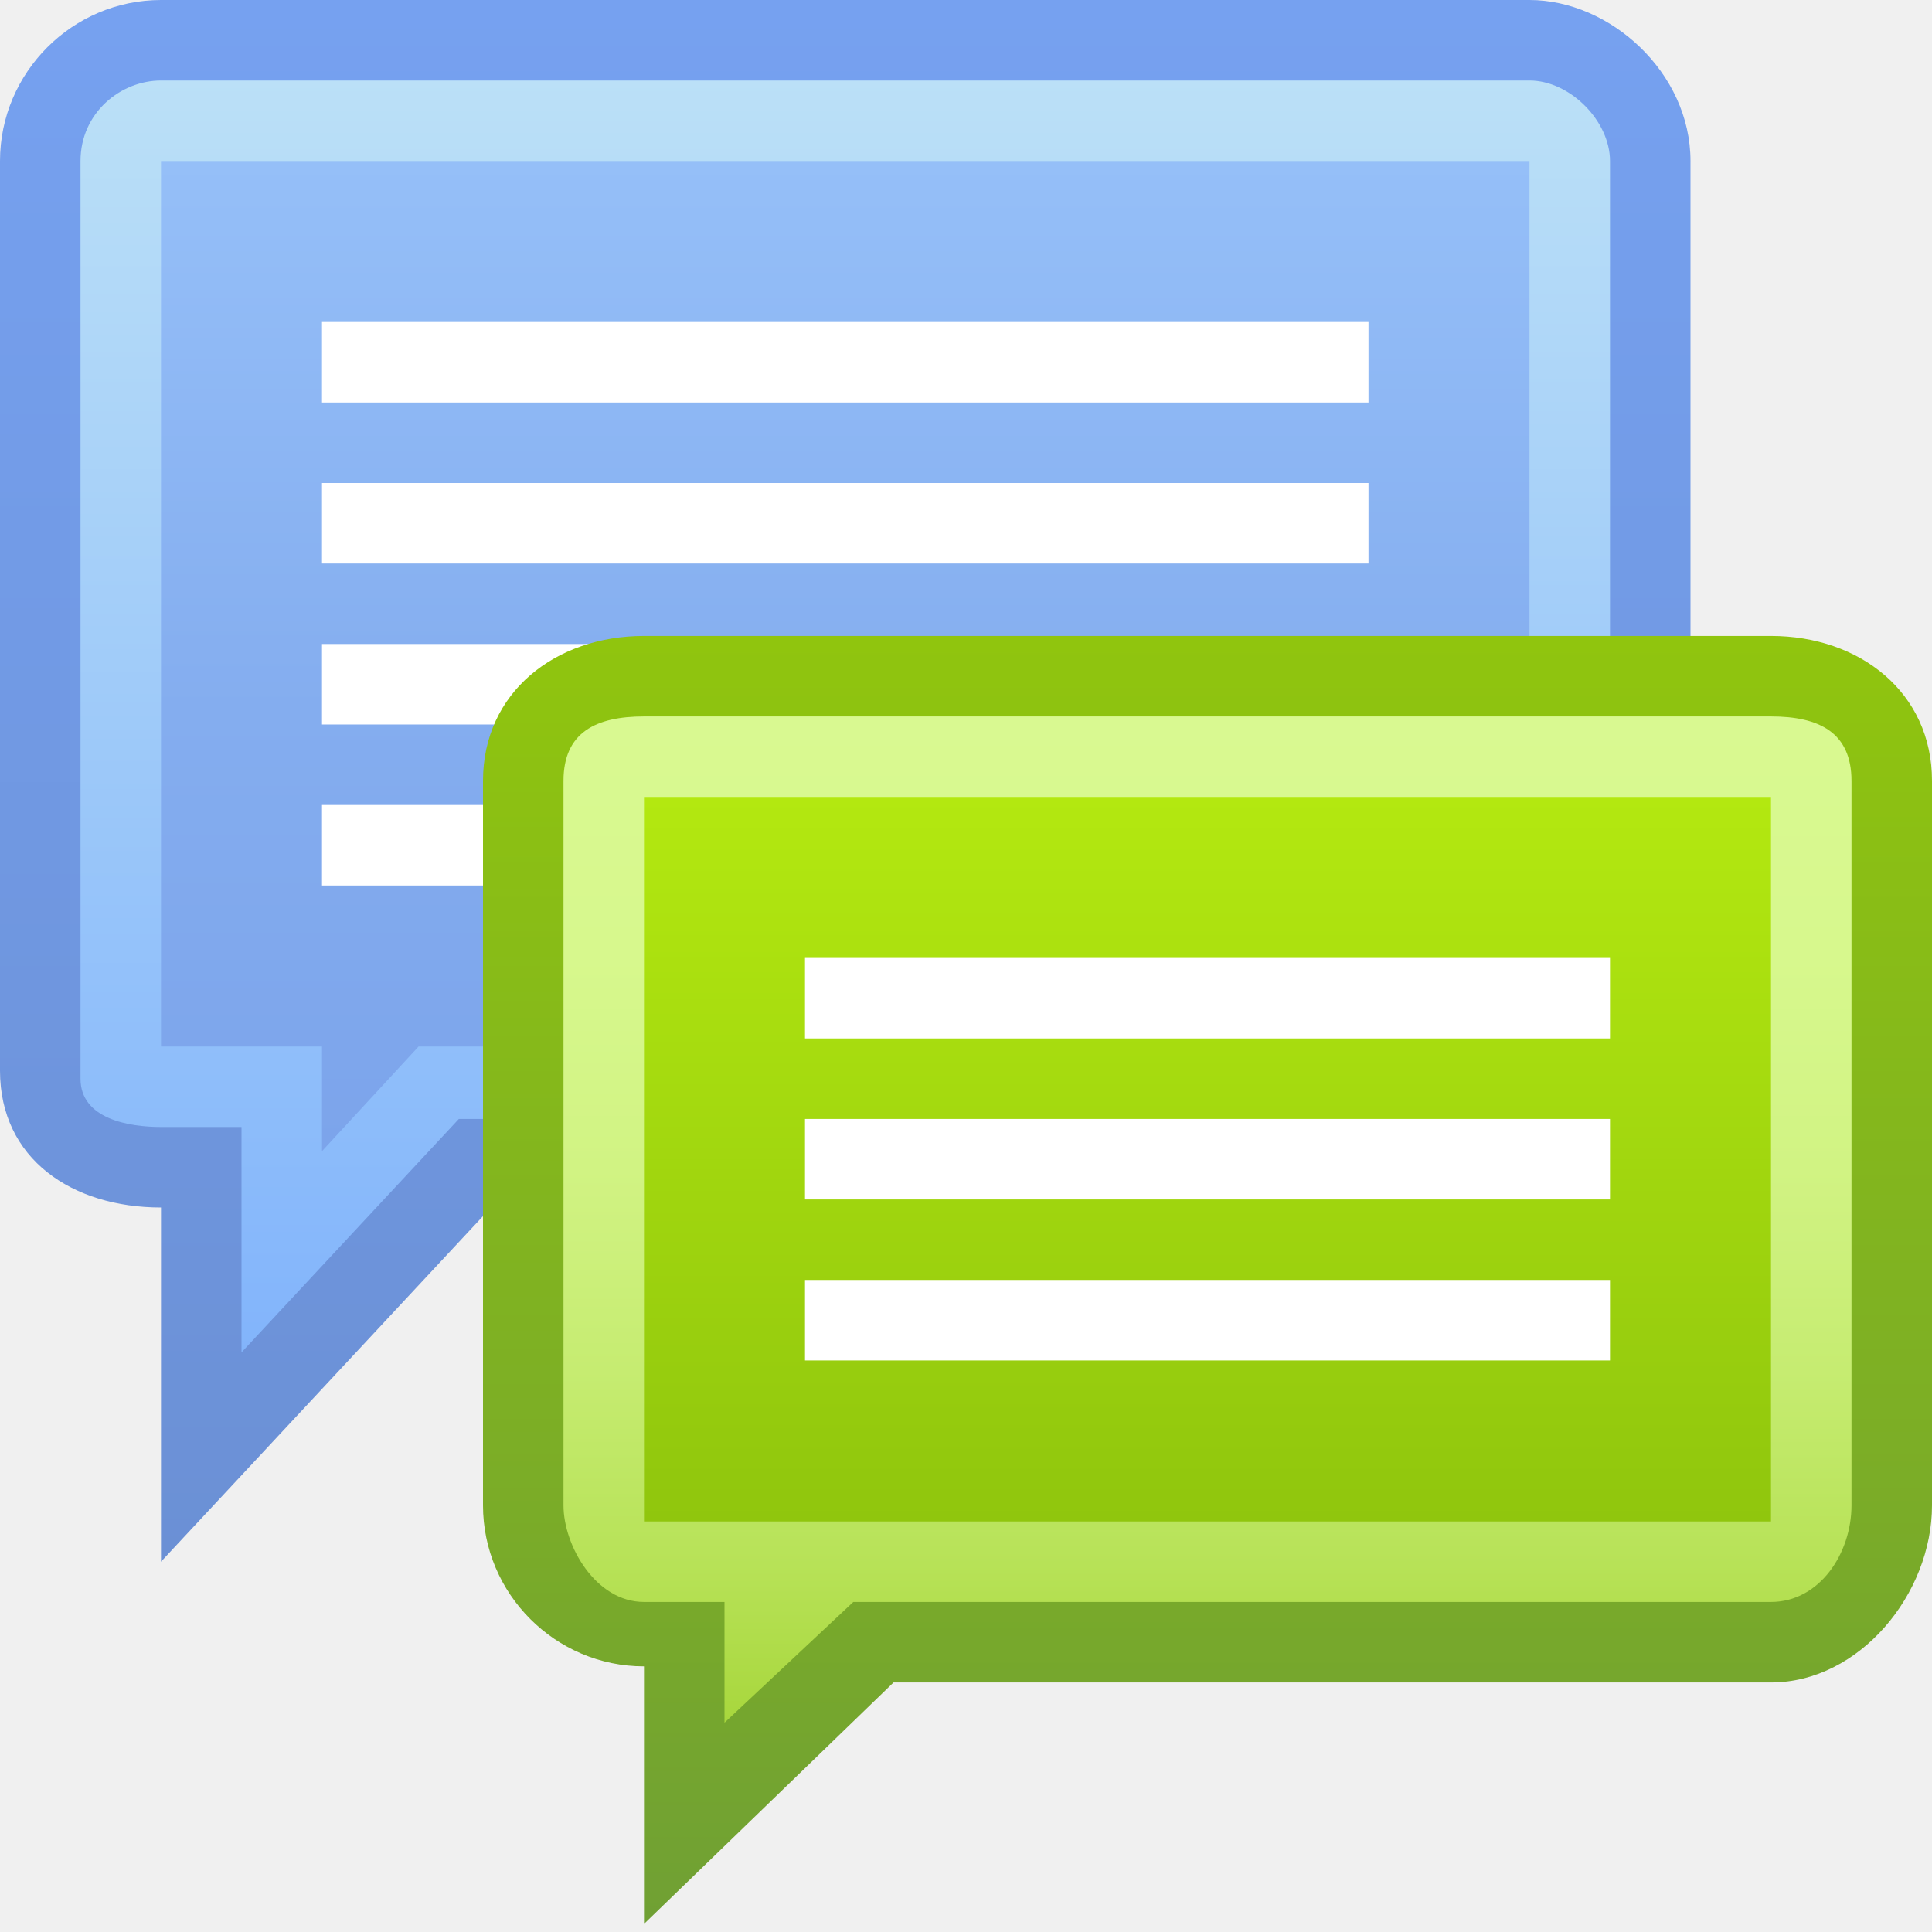
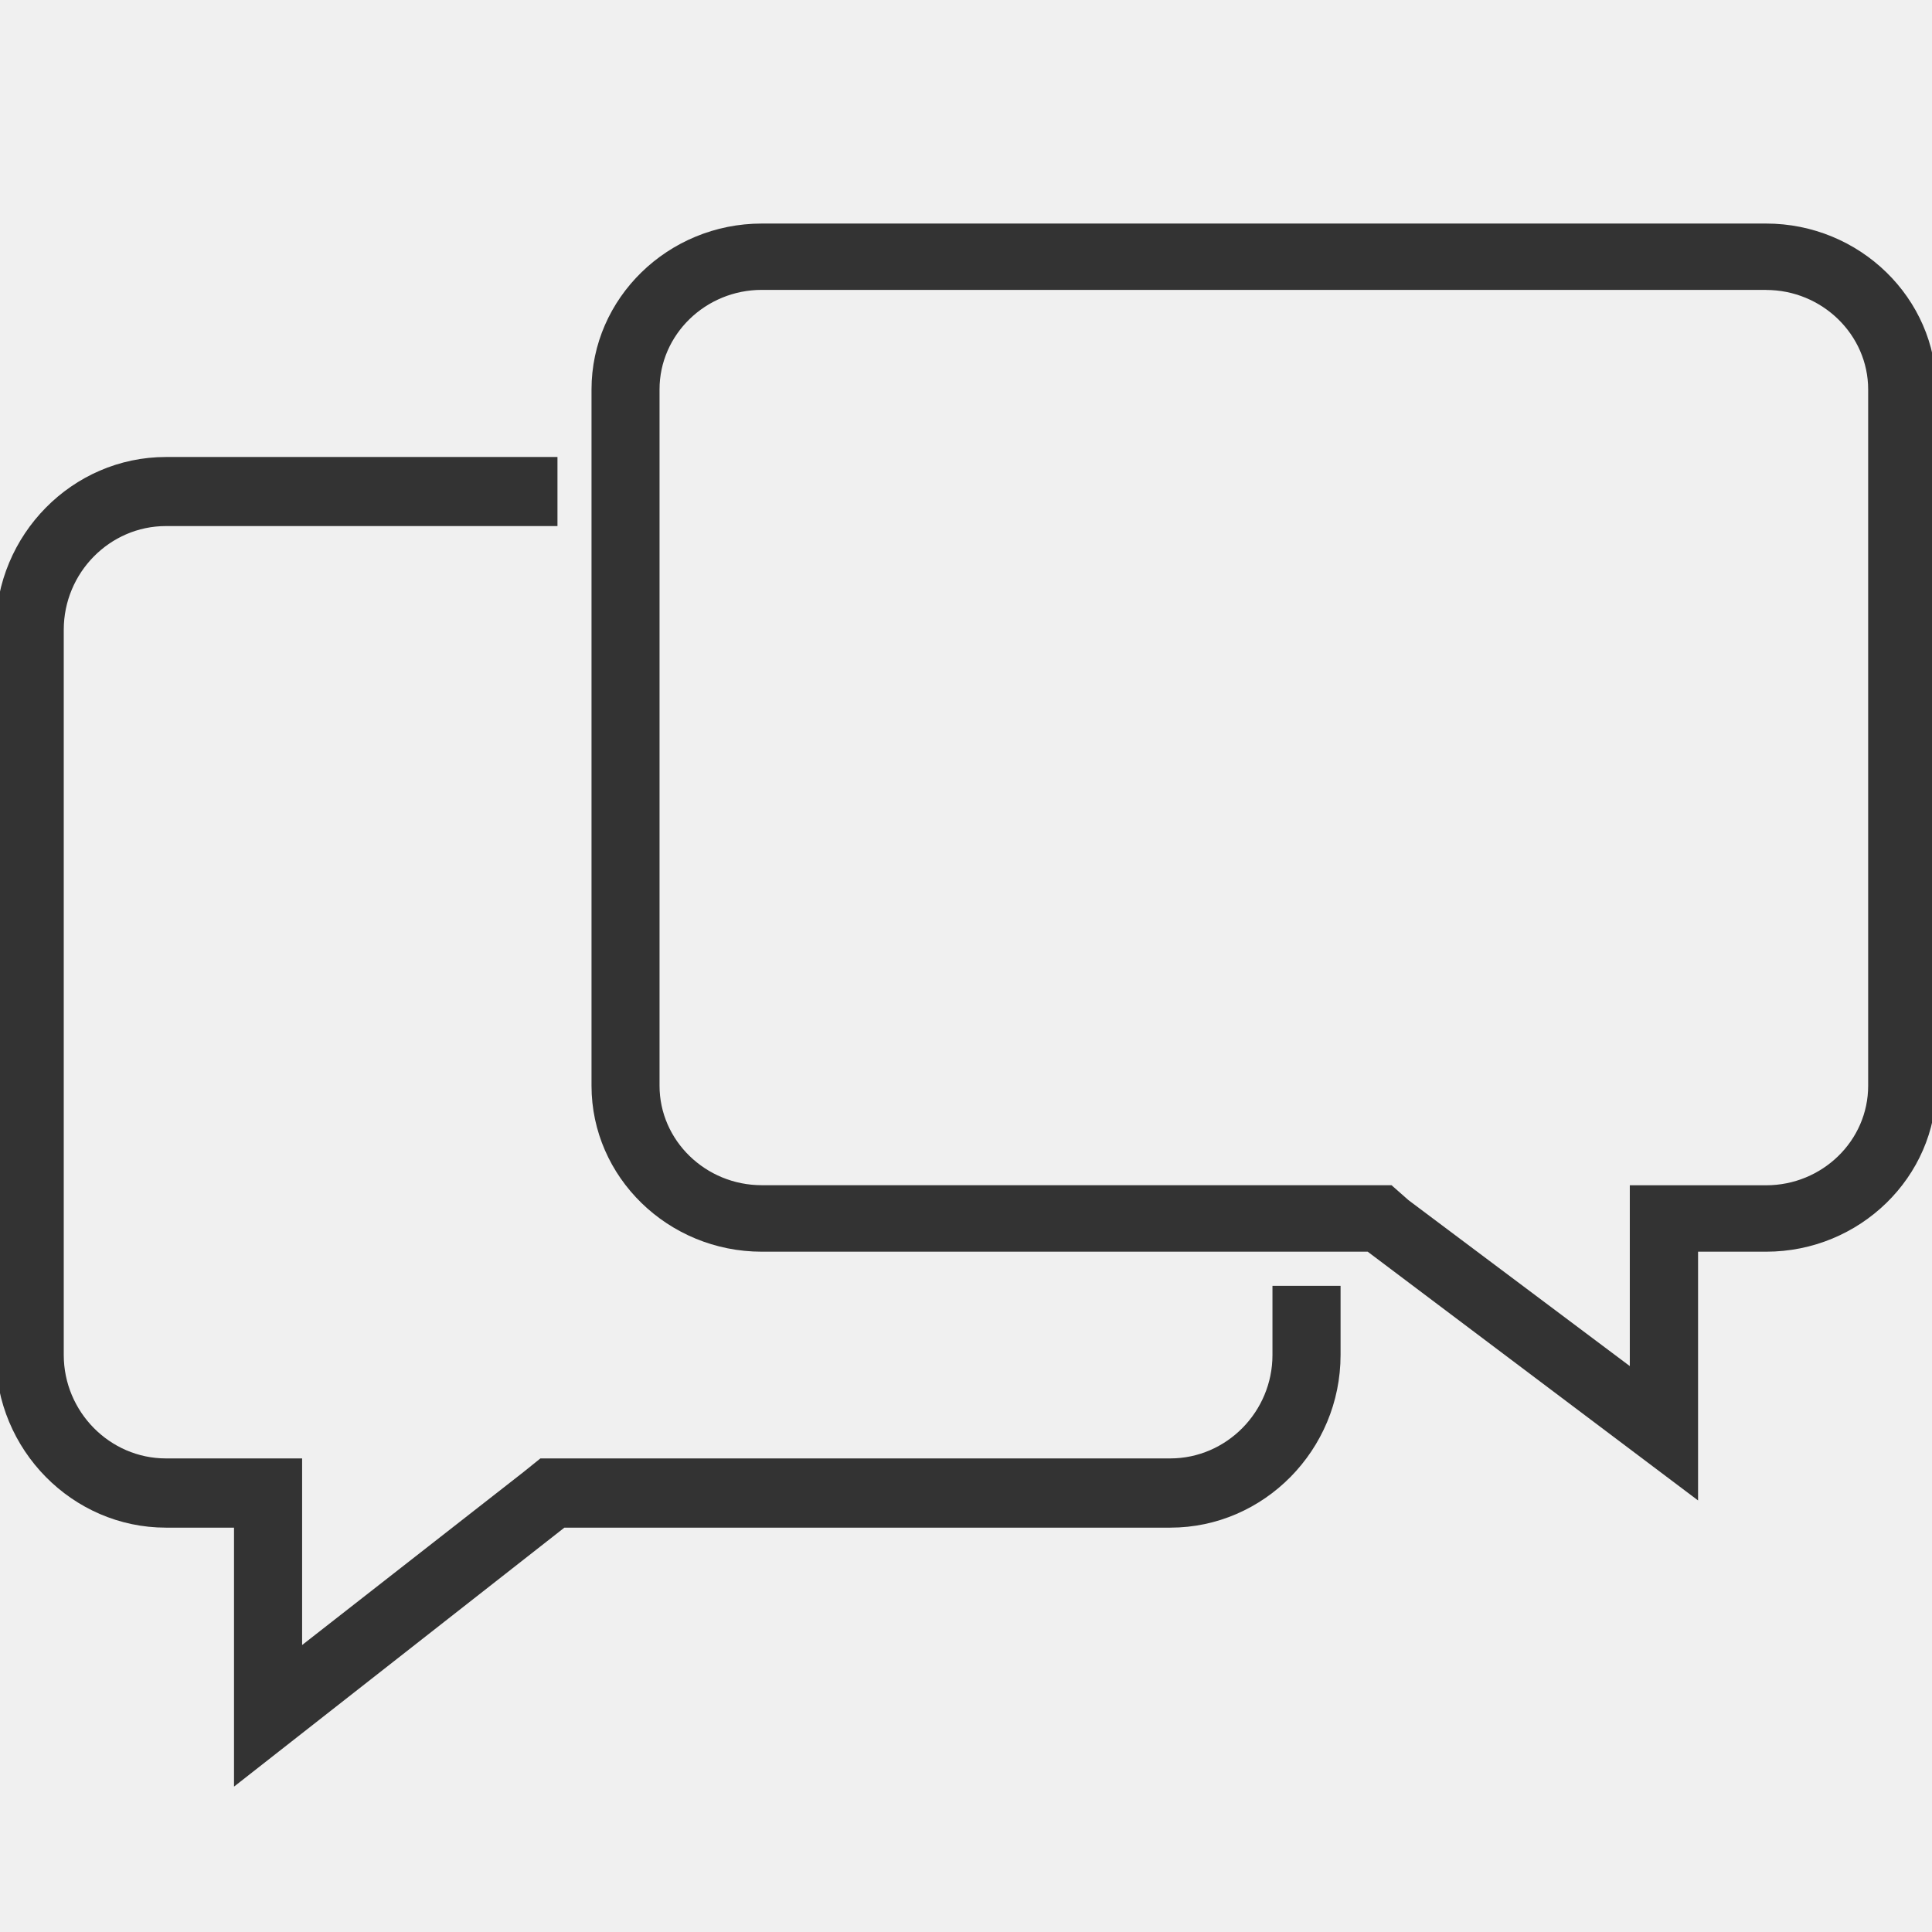
- <svg xmlns="http://www.w3.org/2000/svg" version="1.1" x="0px" y="0px" width="24px" height="24px" viewBox="0 0 24 24" style="overflow:visible;enable-background:new 0 0 24 24;" xml:space="preserve" preserveAspectRatio="xMinYMid meet">
-   <defs>
- </defs>
-   <linearGradient id="SVGID_1_" gradientUnits="userSpaceOnUse" x1="10.499" y1="0" x2="10.499" y2="19.431">
-     <stop offset="0" style="stop-color:#76A1F0" />
-     <stop offset="1" style="stop-color:#6B90D5" />
-   </linearGradient>
-   <path style="fill:url(#SVGID_1_);" d="M19,0H2C0.9,0,0,0.9,0,2v11.3C0,14.4,0.9,15,2,15h0v4.4L6.1,15H19c1.1,0,2-0.5,2-1.6V2  C21,0.9,20,0,19,0z" />
-   <linearGradient id="SVGID_2_" gradientUnits="userSpaceOnUse" x1="10.499" y1="0.953" x2="10.499" y2="16.838">
-     <stop offset="0" style="stop-color:#BBE0F7" />
-     <stop offset="1" style="stop-color:#82B4FB" />
-   </linearGradient>
-   <path style="fill:url(#SVGID_2_);" d="M3,14H2c-0.4,0-1-0.1-1-0.6V2c0-0.6,0.5-1,1-1H19c0.5,0,1,0.5,1,1v11.3c0,0.6-0.8,0.6-1,0.6  H5.7L3,16.8V14z" />
-   <linearGradient id="SVGID_3_" gradientUnits="userSpaceOnUse" x1="10.498" y1="1.978" x2="10.498" y2="14.314">
-     <stop offset="0" style="stop-color:#95BFF8" />
-     <stop offset="0.557" style="stop-color:#84ADEF" />
-     <stop offset="1" style="stop-color:#7CA4EB" />
-   </linearGradient>
-   <path style="fill:url(#SVGID_3_);" d="M4,13c0,0-2,0-2,0V2l17,0l0,11c0,0-13.8,0-13.8,0L4,14.3V13z" />
-   <path style="fill:#FFFFFF;" d="M17,11H4v-1h13V11z M17,8H4v1h13V8z M17,6H4v1h13V6z M17,4H4v1h13V4z" />
-   <linearGradient id="SVGID_4_" gradientUnits="userSpaceOnUse" x1="15" y1="7.896" x2="15" y2="23.897">
-     <stop offset="0" style="stop-color:#90C50E" />
-     <stop offset="1" style="stop-color:#70A034" />
-   </linearGradient>
-   <path style="fill:url(#SVGID_4_);" d="M22,7.9H8c-1.1,0-2,0.7-2,1.8v9c0,1.1,0.9,2,2,2v3.2l3.1-3H22c1.1,0,2-1.1,2-2.2v-9  C24,8.6,23.1,7.9,22,7.9z" />
-   <linearGradient id="SVGID_5_" gradientUnits="userSpaceOnUse" x1="15" y1="8.896" x2="15" y2="21.391">
-     <stop offset="0" style="stop-color:#D9F991" />
-     <stop offset="0.239" style="stop-color:#D7F88D" />
-     <stop offset="0.45" style="stop-color:#D1F383" />
-     <stop offset="0.651" style="stop-color:#C6EC71" />
-     <stop offset="0.844" style="stop-color:#B7E257" />
-     <stop offset="1" style="stop-color:#A8D73D" />
-   </linearGradient>
-   <path style="fill:url(#SVGID_5_);" d="M9,19.9H8c-0.6,0-1-0.7-1-1.2v-9c0-0.6,0.4-0.8,1-0.8h14c0.6,0,1,0.2,1,0.8v9  c0,0.6-0.4,1.2-1,1.2H10.6L9,21.4V19.9z" />
-   <linearGradient id="SVGID_6_" gradientUnits="userSpaceOnUse" x1="15" y1="9.896" x2="15" y2="18.896">
-     <stop offset="0" style="stop-color:#B3E810" />
-     <stop offset="1" style="stop-color:#90C60D" />
-   </linearGradient>
-   <polygon style="fill:url(#SVGID_6_);" points="10,18.9 8,18.9 8,9.9 22,9.9 22,18.9 10.2,18.9 10,18.9 " />
-   <path style="fill:#FFFFFF;" d="M20,16.9H10v-1h10V16.9z M20,13.9H10v1h10V13.9z M20,11.9H10v1h10V11.9z" />
+ <svg xmlns="http://www.w3.org/2000/svg" version="1.1" id="Layer_1" x="0px" y="0px" width="24px" height="24px" viewBox="0 0 24 24" enable-background="new 0 0 24 24" xml:space="preserve">
+   <g>
+     <path fill="#333333" d="M-30.914,5.988c0.908,0,1.652,0.744,1.652,1.651v11.557c0,0.908-0.744,1.65-1.652,1.65h-1.1h-1.102v1.102   v1.898l-3.576-2.752l-0.275-0.248h-0.387h-9.795c-0.908,0-1.651-0.742-1.651-1.65V7.639c0-0.907,0.743-1.651,1.651-1.651H-30.914    M-31.009,5.174l-16.101-0.021c-1.514,0-2.458,1.012-2.458,2.524l-0.021,11.518c0,1.516,0.861,2.459,2.375,2.459l9.896,0.104   l4.875,3.436l0.354-3.52l1.146,0.082c1.514,0,2.584-1.109,2.584-2.625l-0.104-11.625C-28.463,5.995-29.495,5.174-31.009,5.174   L-31.009,5.174z" />
+     <line fill="none" x1="-31.198" y1="4.39" x2="-31.198" y2="4.39" />
+     <path fill="#303A3F" d="M-36.418,11.925h-10.189c-0.275,0-0.502-0.189-0.502-0.42v-0.031c0-0.23,0.227-0.42,0.502-0.42h10.189   c0.275,0,0.502,0.189,0.502,0.42v0.031C-35.91,11.736-36.137,11.925-36.418,11.925z" />
+     <path fill="#303A3F" d="M-31.48,14.952h-14.896c-0.401,0-0.733-0.189-0.733-0.42v-0.033c0-0.229,0.332-0.419,0.733-0.419h14.896   c0.402,0,0.732,0.19,0.732,0.419v0.033C-30.74,14.763-31.072,14.952-31.48,14.952z" />
+     <path fill="#303A3F" d="M-31.48,17.88h-14.896c-0.401,0-0.733-0.189-0.733-0.42v-0.033c0-0.23,0.332-0.42,0.733-0.42h14.896   c0.402,0,0.732,0.189,0.732,0.42v0.033C-30.74,17.69-31.072,17.88-31.48,17.88z" />
+     <path fill="#FFFFFF" d="M-26.558,7.317l-5.873,5.25c0,0-2.016,0.52-2.119,0.52c-0.105,0-1.391-0.52-1.564-0.777   c-0.174-0.26-0.488-1.01-0.488-1.207c0-0.199,0.035-0.901,0-0.901c-0.033,0-0.033-0.479,0-0.702   c0.035-0.222,0.592-1.812,0.592-1.812s0.277-0.812,0.312-0.924c0.035-0.11,1.008-0.961,1.182-1.072s1.807-0.998,1.807-0.998   l1.117-0.48l1.107-0.407h3.197L-26.558,7.317z" />
+     <g>
+       <path fill="#303A3F" d="M-34.683,7.403l-1.279,3.431c-0.066,0.181,0.031,0.327,0.227,0.319l3.623-0.124    c0.074-0.005,0.143-0.024,0.215-0.063l0.004,0.006c0.01-0.006,0.02-0.016,0.029-0.021l3.346-2.427l-0.578-0.812l-3.02,2.193    c-0.121,0.09-0.291,0.057-0.379-0.065l-0.137-0.192c-0.088-0.122-0.059-0.293,0.062-0.383l3.016-2.188l-0.568-0.803l-3.047,2.208    c-0.111,0.079-0.258,0.053-0.338-0.06l-0.172-0.238c-0.078-0.111-0.051-0.262,0.057-0.342l3.053-2.207l-0.607-0.864l-3.234,2.347    C-34.532,7.177-34.636,7.278-34.683,7.403z M-34.296,8.037l1.717,2.417c0.102,0.148-0.07,0.383-0.295,0.391l-1.977,0.035    c-0.012-0.035-0.016-0.071-0.035-0.101l-0.512-0.721c-0.004-0.006,0-0.016-0.004-0.016l0.646-1.849    C-34.679,7.983-34.397,7.889-34.296,8.037z" />
+       <path fill="#303A3F" d="M-30.94,4.586l0.385-0.282c0.719-0.522,1.723-0.351,2.24,0.376l0.791,1.117    c0.516,0.725,0.344,1.741-0.373,2.264l-0.387,0.284L-30.94,4.586z" />
+     </g>
+   </g>
+   <g>
+     <path fill="#333333" d="M15.807,15.973v0.859c0,0.705-0.571,1.285-1.27,1.285H7.01H6.713l-0.211,0.17l-2.749,2.148v-1.459v-0.859   H2.906H2.061c-0.697,0-1.269-0.58-1.269-1.285V7.823c0-0.707,0.571-1.288,1.269-1.288h4.864V5.677H2.061   c-1.162,0-2.114,0.966-2.114,2.146v9.009c0,1.178,0.952,2.145,2.114,2.145h0.846v3.217l4.104-3.217h7.527   c1.164,0,2.115-0.967,2.115-2.145v-0.859H15.807z" />
+     <path fill="#333333" d="M21.939,3.602c0.697,0,1.268,0.557,1.268,1.236v8.65c0,0.682-0.57,1.236-1.268,1.236h-0.846h-0.847v0.824   v1.422l-2.749-2.061l-0.211-0.186H16.99H9.463c-0.698,0-1.27-0.555-1.27-1.236v-8.65c0-0.68,0.571-1.236,1.27-1.236H21.939    M21.939,2.777H9.463c-1.164,0-2.115,0.927-2.115,2.061v8.65c0,1.135,0.951,2.061,2.115,2.061h7.527l4.104,3.09v-3.09h0.846   c1.162,0,2.114-0.926,2.114-2.061v-8.65C24.054,3.704,23.102,2.777,21.939,2.777L21.939,2.777z" />
+   </g>
</svg>
